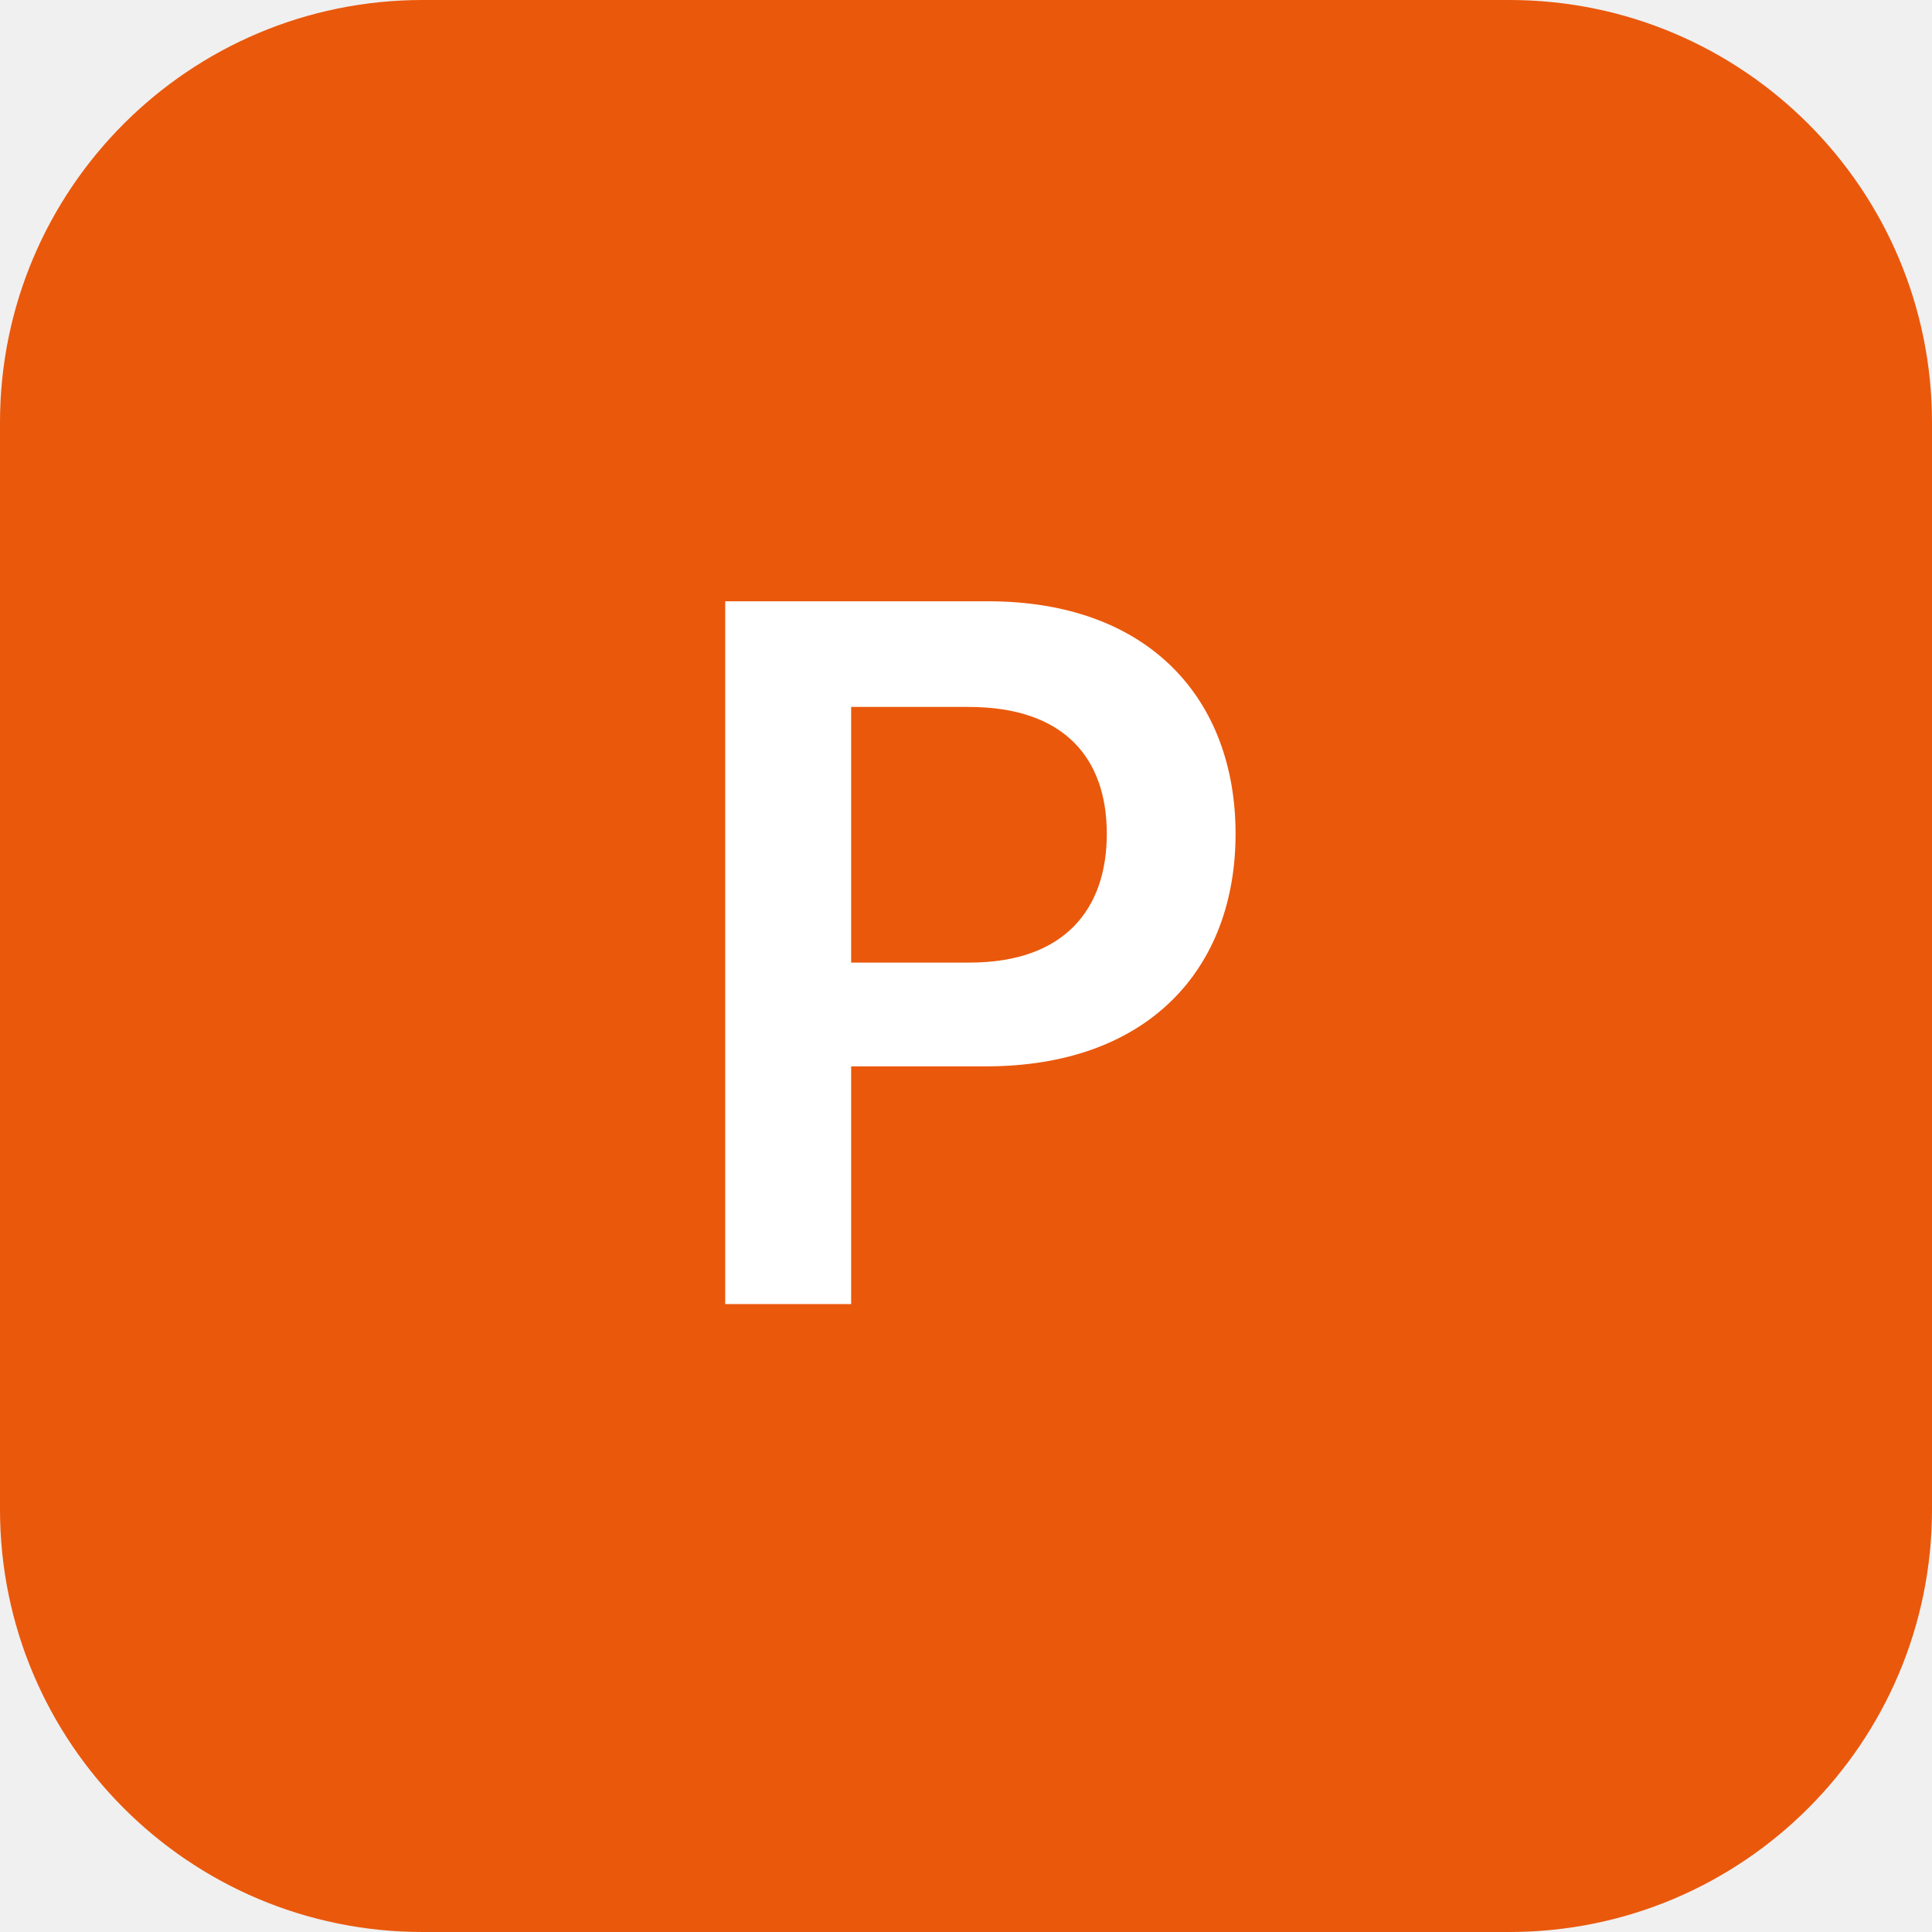
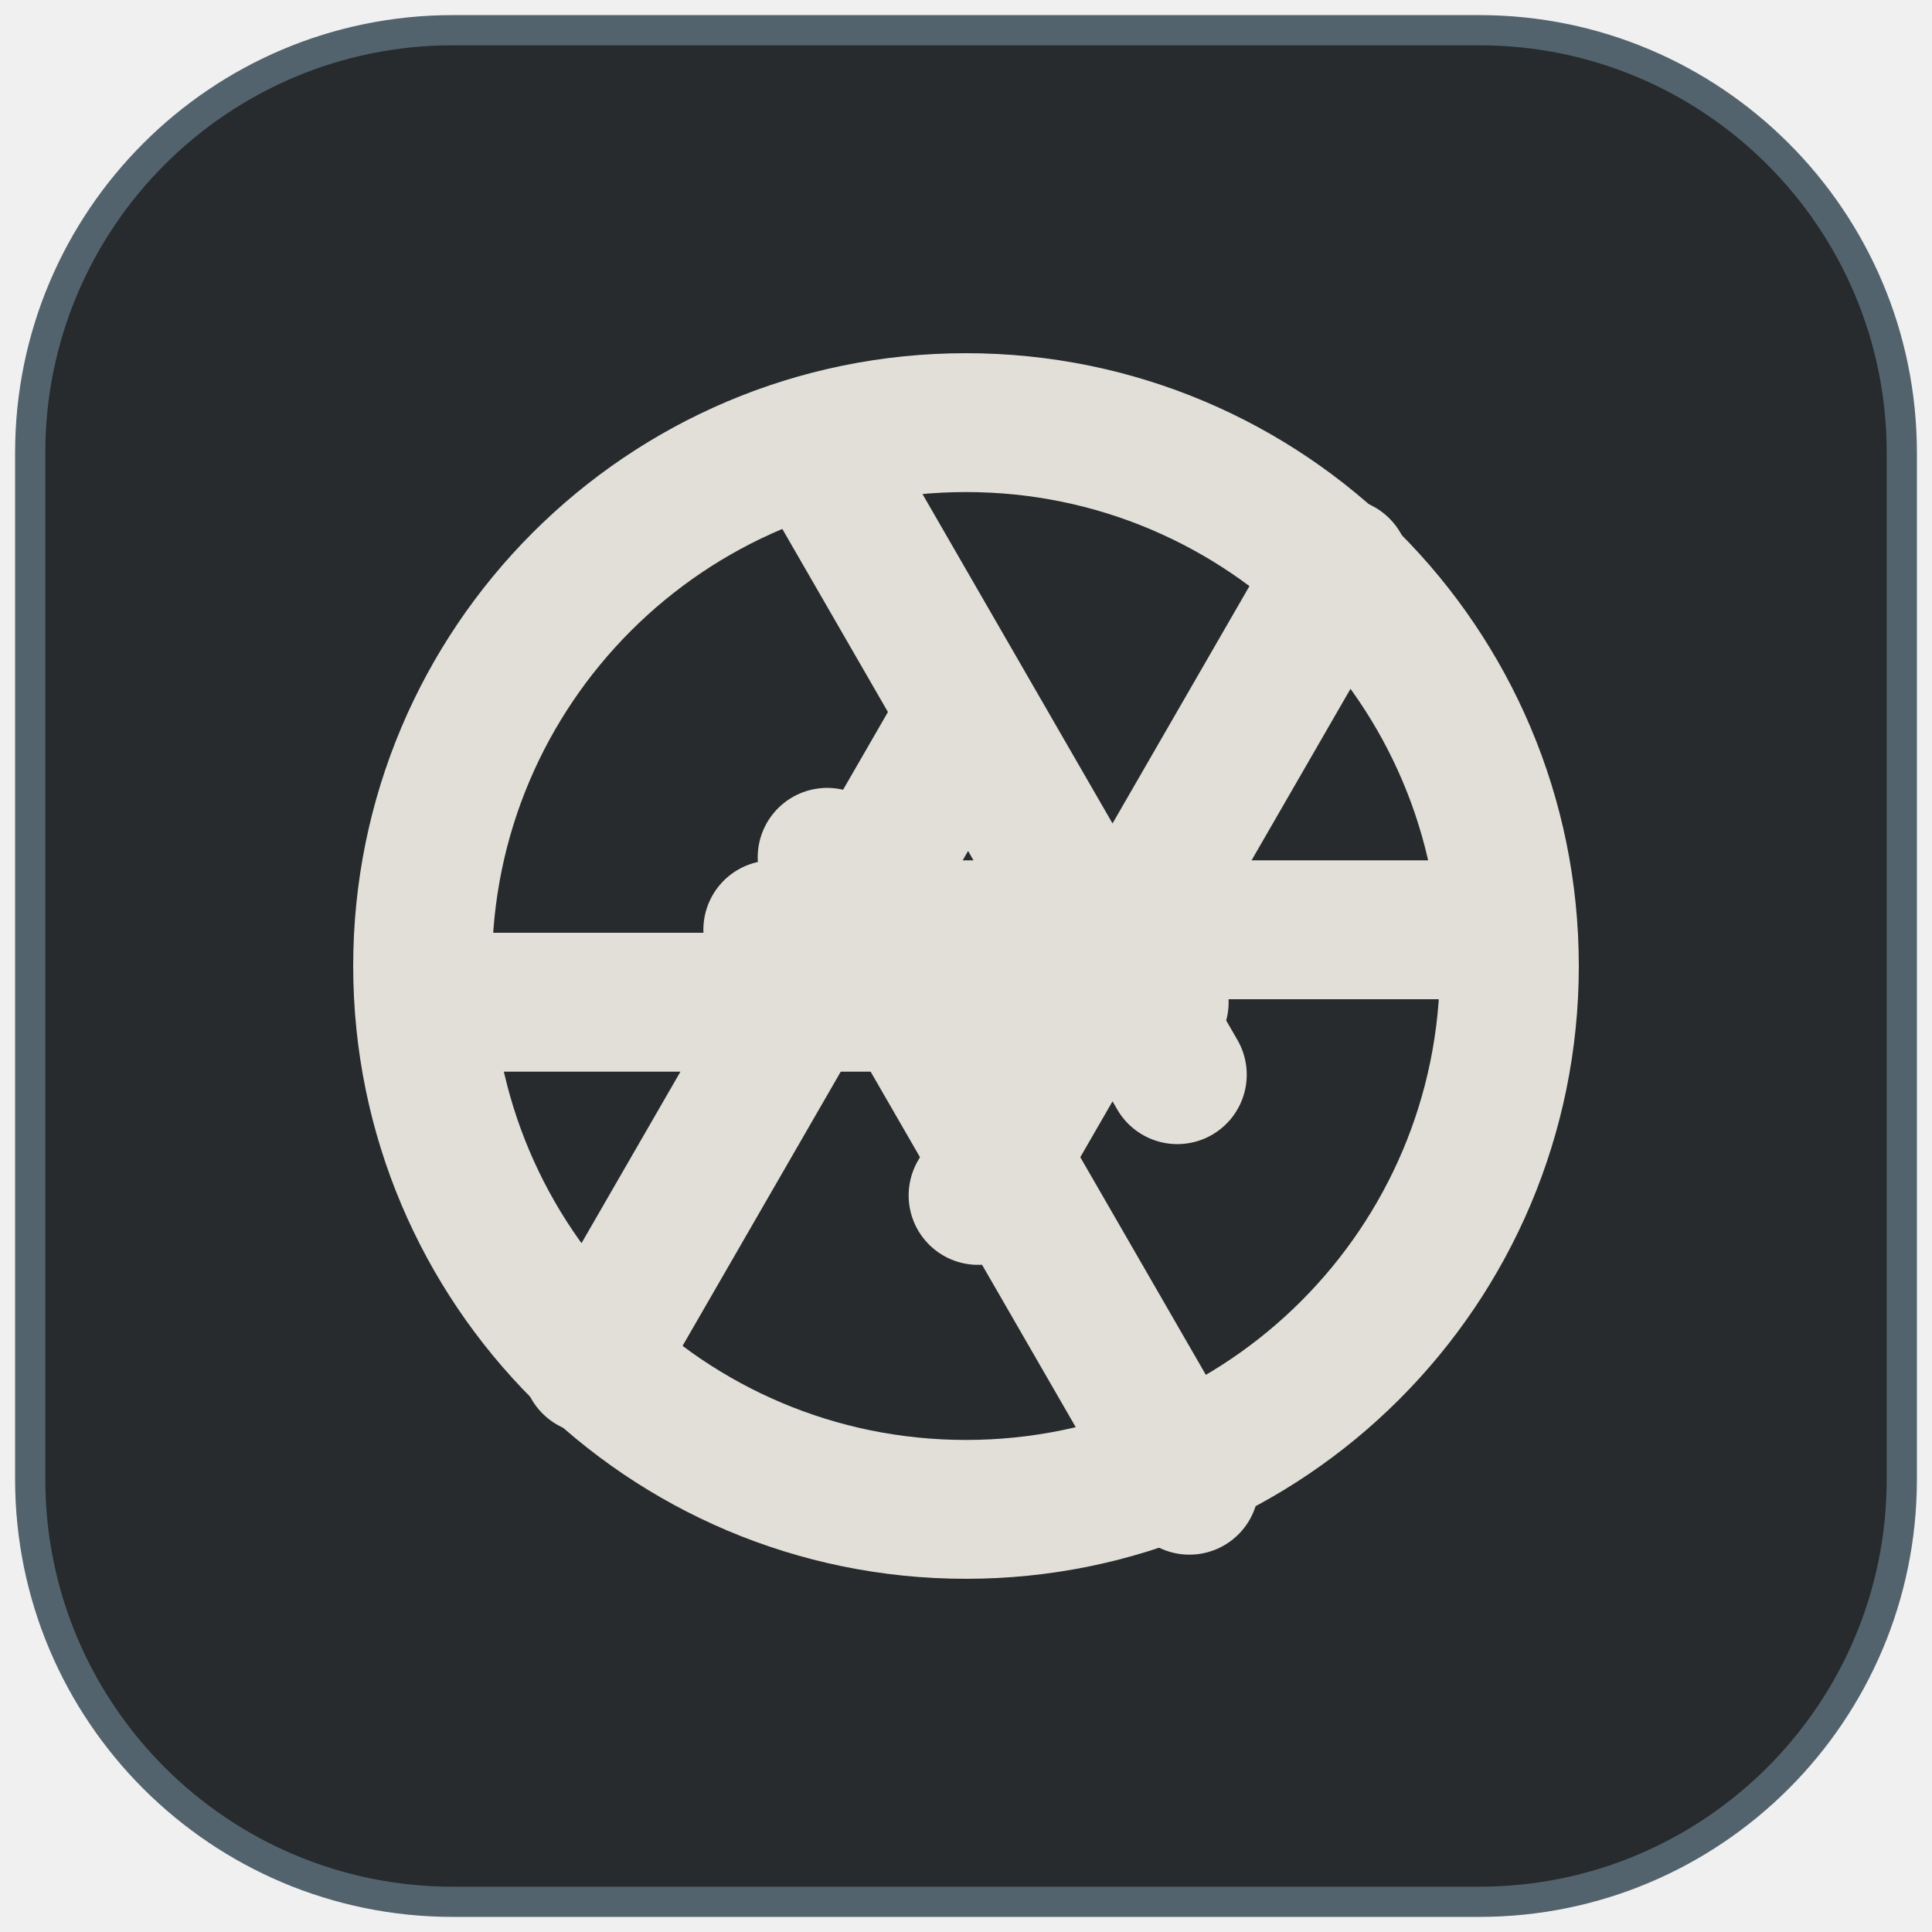
<svg xmlns="http://www.w3.org/2000/svg" viewBox="0 0 64 64">
-   <rect width="64" height="64" rx="14" fill="#ea580c" />
-   <text x="32" y="32" dy="0.35em" text-anchor="middle" font-family="ui-sans-serif, system-ui, -apple-system, sans-serif" font-size="32" font-weight="600" fill="#ffffff">P</text>
+   <rect x="1" y="1" width="62" height="62" rx="14" fill="#272b2e" stroke="#53636e" stroke-width="1" />
+   <g fill="none" stroke="#e1dfd7" stroke-width="2.3" stroke-linecap="round" stroke-linejoin="round" transform="translate(8 8) scale(2)">
+     <circle cx="12" cy="12" r="9" />
+     <path d="m9.5 3.4 6 10.4M18.2 5.4l-6 10.4m8.6-4.4h-12m6.9 9.2-6-10.4M5.8 18.6l6-10.4m-8.6 4.4h12" />
+   </g>
</svg>
